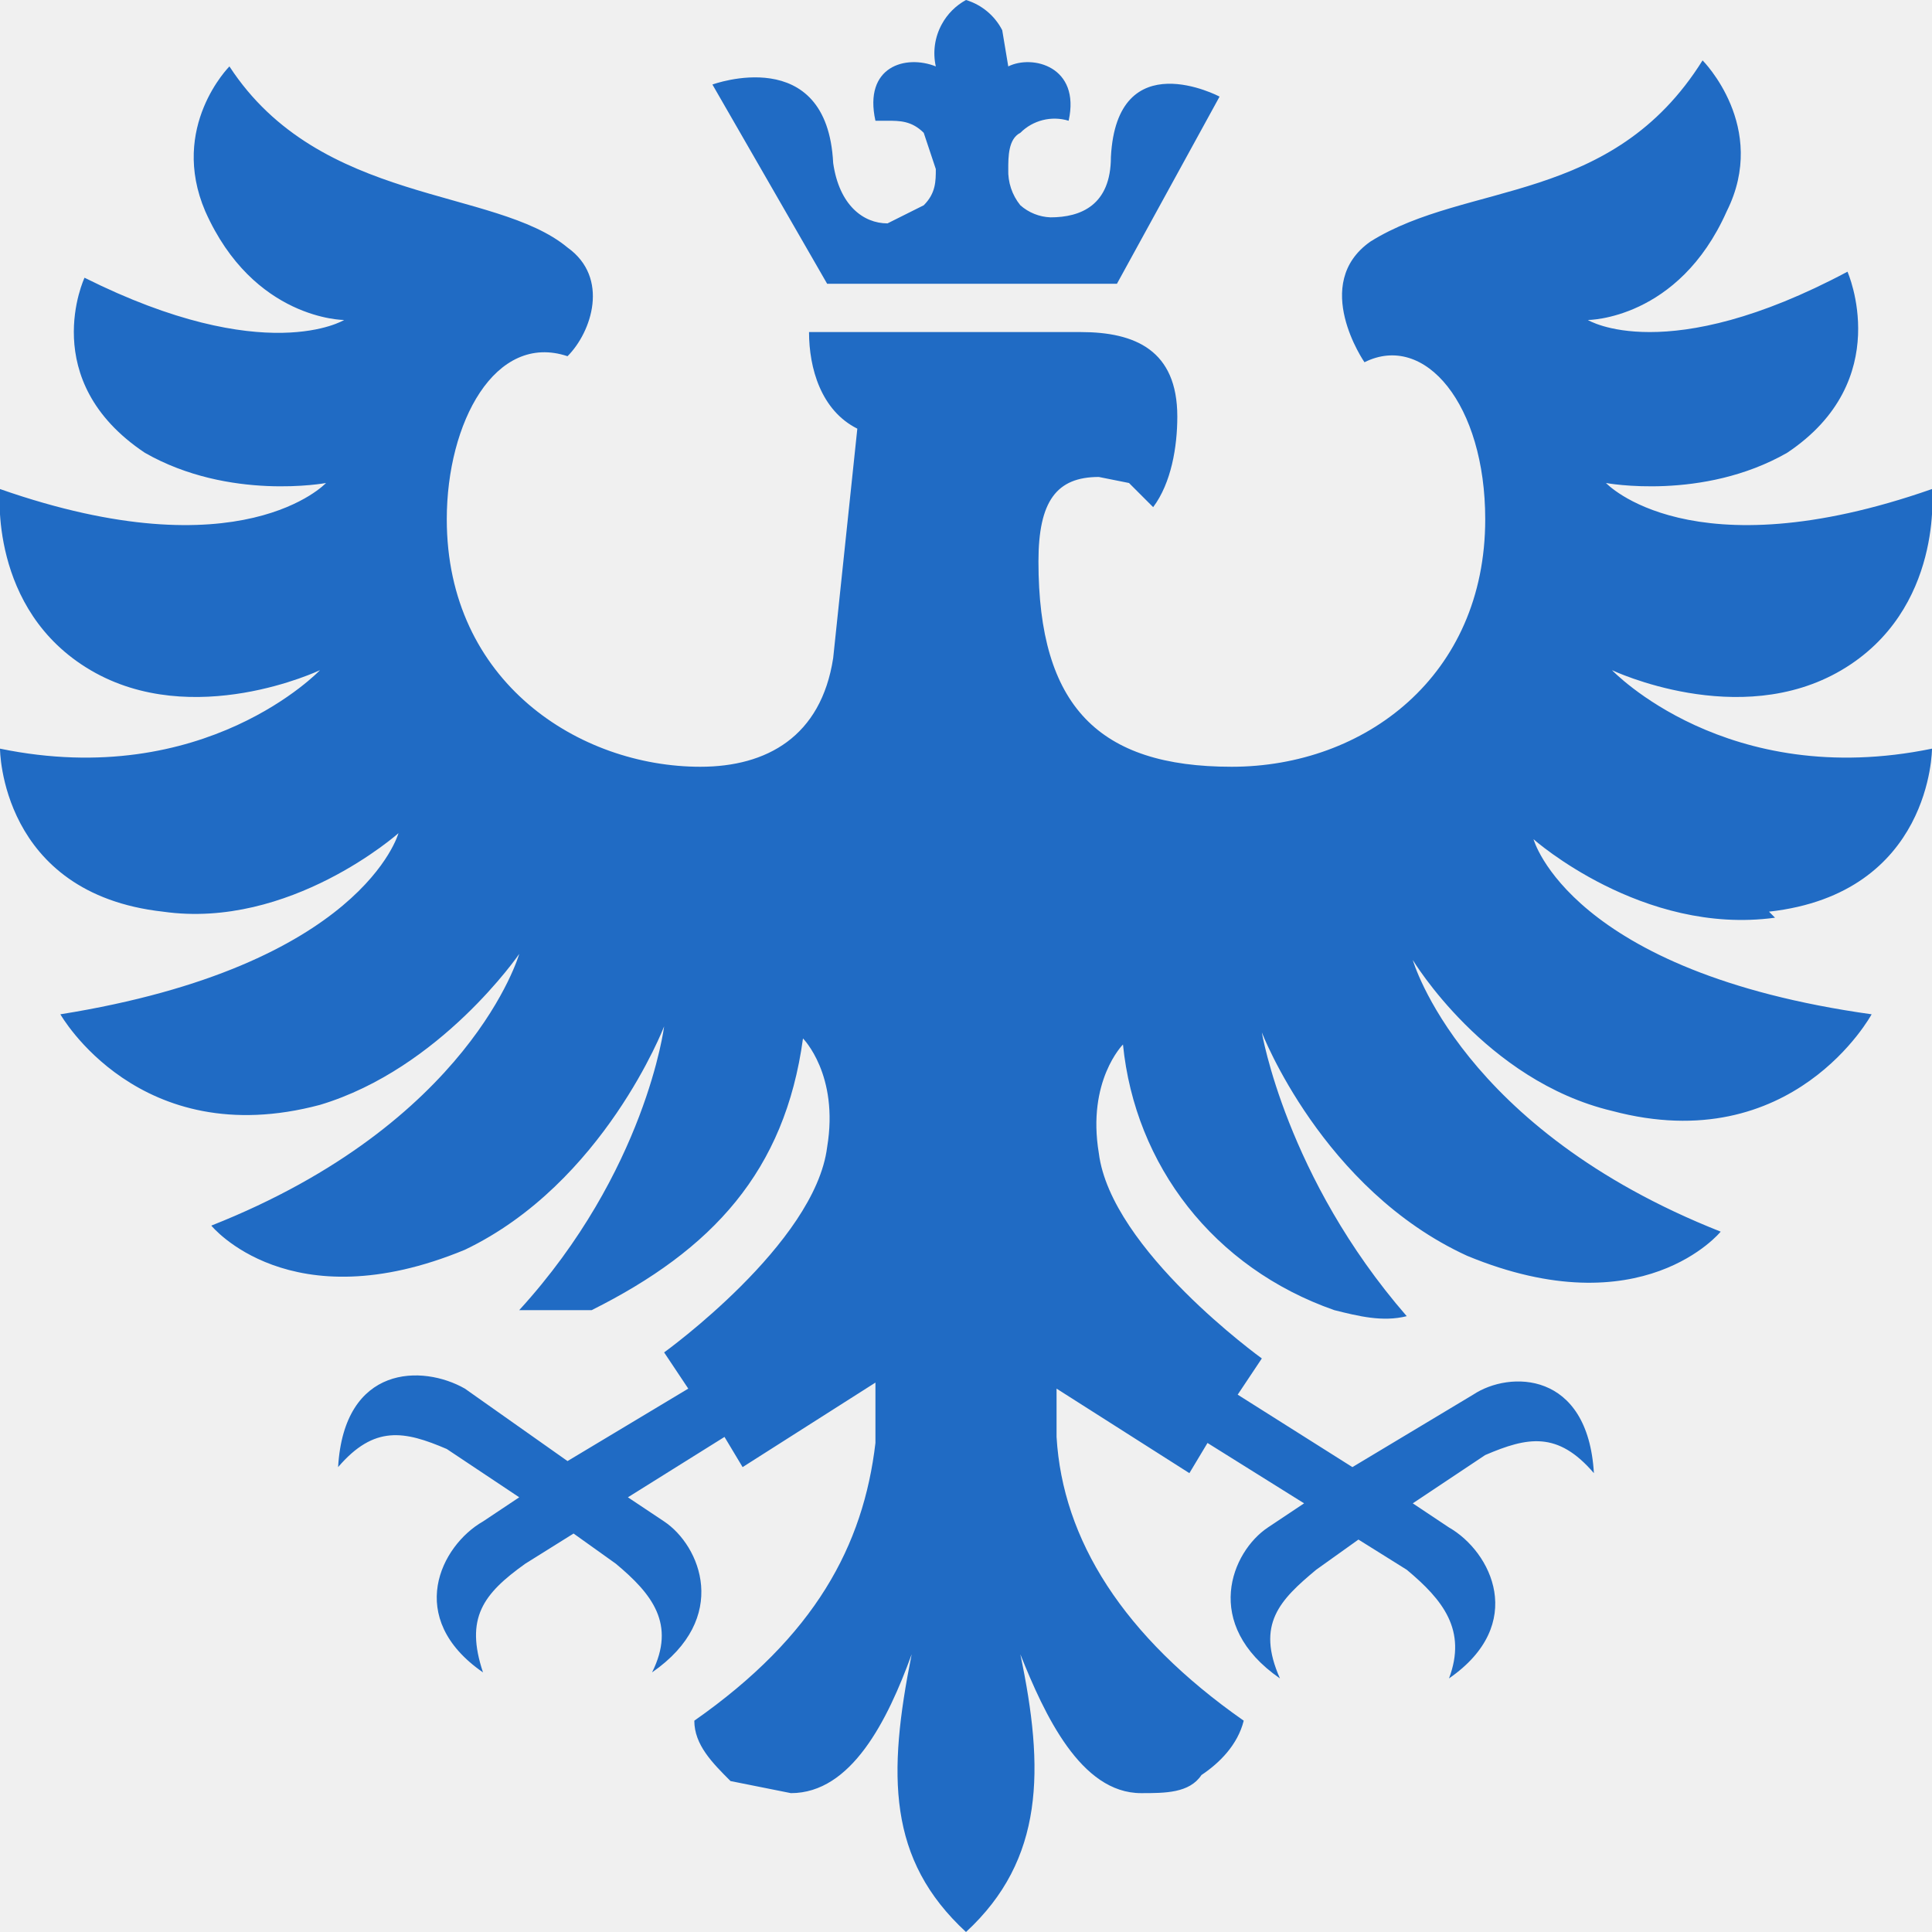
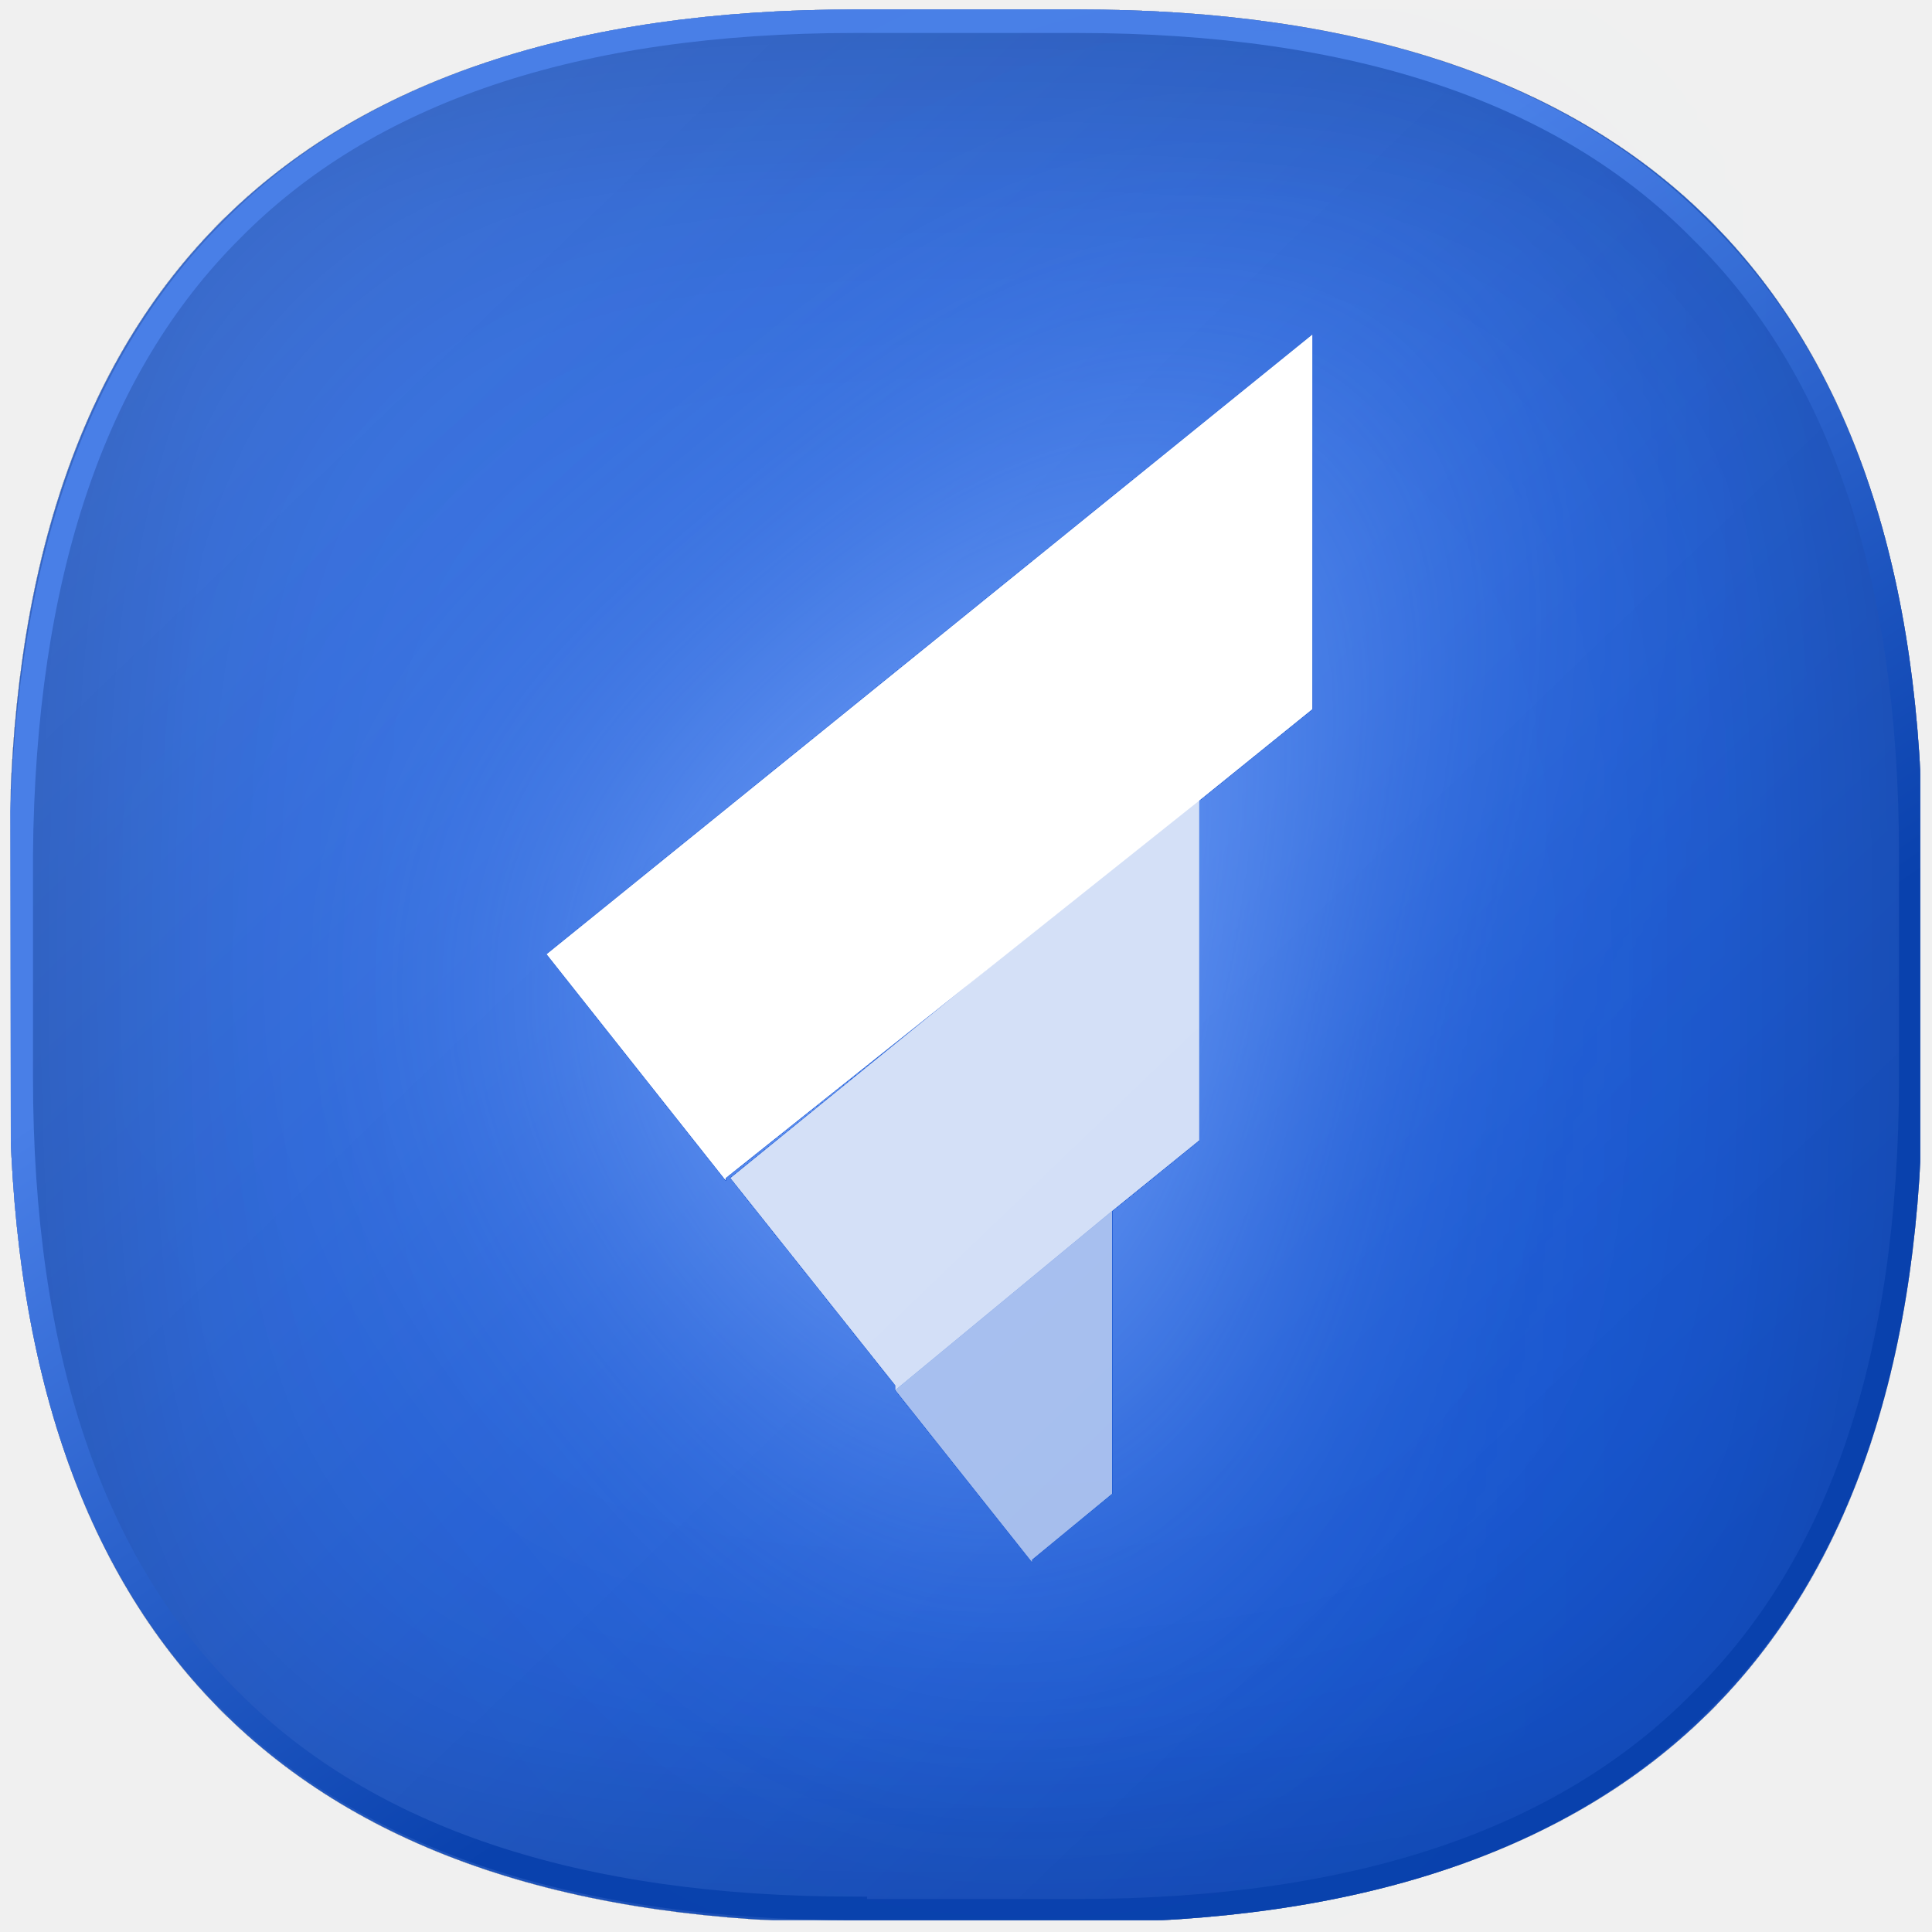
- <svg xmlns="http://www.w3.org/2000/svg" width="32" height="32" fill="none">
-   <path fill="#206bc4" d="m18.5 4.7 1.7-3.1s-1.7-.9-1.8 1c0 .8-.5 1-1 1a.8.8 0 0 1-.5-.2.9.9 0 0 1-.2-.6c0-.2 0-.5.2-.6a.8.8 0 0 1 .8-.2c.2-.9-.6-1.1-1-.9l-.1-.6A1 1 0 0 0 16 0a1 1 0 0 0-.4.4 1 1 0 0 0-.1.7c-.5-.2-1.2 0-1 .9h.2c.2 0 .4 0 .6.2l.2.6c0 .2 0 .4-.2.6l-.6.3c-.4 0-.8-.3-.9-1-.1-2-2-1.3-2-1.3l1.9 3.3h4.7zm10.8 10.4c2.7-.3 2.7-2.7 2.7-2.7-3.4.7-5.3-1.3-5.3-1.3s2.1 1 3.8 0c1.7-1 1.5-3 1.5-3-4 1.4-5.4-.1-5.4-.1s1.6.3 3-.5c1.8-1.2 1-3 1-3-3 1.6-4.3.8-4.3.8s1.5 0 2.3-1.8c.7-1.4-.4-2.5-.4-2.5-1.5 2.4-3.9 2-5.5 3-1 .7-.1 2-.1 2 1-.5 2 .7 2 2.6 0 2.6-2 4.1-4.2 4.1s-3.2-1-3.2-3.4c0-1 .3-1.4 1-1.4l.5.1.4.4c.3-.4.4-1 .4-1.5 0-1.1-.7-1.4-1.6-1.4h-4.5c0 .6.2 1.3.8 1.6l-.4 3.8c-.2 1.3-1.1 1.8-2.2 1.8-2 0-4.2-1.4-4.2-4.1 0-1.6.8-3.1 2-2.7.4-.4.7-1.3 0-1.8-1.2-1-4.1-.7-5.6-3 0 0-1 1-.4 2.4.8 1.8 2.3 1.8 2.3 1.8s-1.3.8-4.3-.7c0 0-.8 1.7 1 2.9 1.4.8 3 .5 3 .5S4 9.5 0 8.1c0 0-.2 2 1.5 3s3.8 0 3.8 0-1.9 2-5.3 1.3c0 0 0 2.4 2.7 2.7 2.1.3 3.9-1.3 3.9-1.3S6 16 1 16.8c0 0 1.3 2.3 4.3 1.5 2-.6 3.3-2.5 3.3-2.5s-.8 2.8-5.1 4.5c0 0 1.3 1.6 4.2.4C10 19.6 11 17 11 17s-.3 2.4-2.4 4.7h1.2c2-1 3.2-2.3 3.5-4.5 0 0 .6.6.4 1.8-.2 1.6-2.7 3.4-2.7 3.4l.4.6-2 1.2L7.7 23c-.7-.4-2-.4-2.1 1.3.6-.7 1.1-.6 1.8-.3l1.2.8-.6.4c-.7.4-1.3 1.6 0 2.5-.3-.9 0-1.3.7-1.8l.8-.5.7.5c.6.5 1 1 .6 1.8 1.3-.9.8-2.1.2-2.5l-.6-.4 1.6-1 .3.5 2.2-1.4v1c-.2 1.7-1 3.2-3 4.6 0 .4.3.7.6 1l1 .2c1 0 1.6-1.2 2-2.3-.4 2-.4 3.4.9 4.6 1.3-1.2 1.3-2.7.9-4.6.4 1 1 2.3 2 2.3.4 0 .8 0 1-.3.3-.2.6-.5.7-.9-2-1.4-3-3-3.1-4.7V23l2.2 1.4.3-.5 1.6 1-.6.4c-.6.4-1.1 1.6.2 2.5-.4-.9 0-1.3.6-1.8l.7-.5.8.5c.6.5 1 1 .7 1.8 1.3-.9.7-2.1 0-2.5l-.6-.4 1.2-.8c.7-.3 1.2-.4 1.8.3-.1-1.7-1.4-1.7-2-1.3l-2 1.2-1.9-1.2.4-.6s-2.5-1.8-2.7-3.4c-.2-1.2.4-1.8.4-1.8.2 2 1.5 3.7 3.5 4.4.4.1.8.2 1.2.1-2-2.3-2.4-4.7-2.4-4.7s1 2.6 3.4 3.7c2.9 1.2 4.2-.4 4.2-.4-4.3-1.7-5.1-4.5-5.1-4.5s1.2 2 3.3 2.5c3 .8 4.3-1.6 4.3-1.6-5-.7-5.6-2.9-5.6-2.9s1.8 1.6 4 1.3z" />
+ <svg xmlns="http://www.w3.org/2000/svg" width="82" height="82" fill="none">
+   <g clip-path="url(#a)">
+     <g filter="url(#b)">
+       <path fill="url(#c)" d="M36.3 81.6c-23.9 0-35.9-12-35.9-36v-9.3C.4 12.4 12.4.4 36.4.4h9.3c23.9 0 35.9 12 35.9 36v9.3c0 23.9-12 35.9-36 35.9h-9.3Z" />
+     </g>
+     <path stroke="url(#d)" d="M36.3 81c-11.9 0-20.7-3-26.5-8.8C3.9 66.4.9 57.6.9 45.7v-9.4C1 24.4 4 15.6 9.8 9.8 15.6 3.9 24.4.9 36.3.9h9.4c11.9 0 20.7 3 26.5 8.9 5.9 5.8 8.9 14.6 8.9 26.5v9.4c0 11.9-3 20.7-8.9 26.5-5.8 5.9-14.6 8.9-26.5 8.9h-9.4Z" />
+     <g fill="#fff" filter="url(#e)">
+       <path d="M30.8 50 51 33.9l4.7-3.8V14.2L23.2 40.5l7.6 9.6Z" />
+       <path fill-opacity=".8" d="m38 59 9.2-7.6 3.7-3V33.8L31 50l7 8.8Z" />
+       <path fill-opacity=".6" d="m43.8 66.2 3.4-2.8v-12L38 59l5.8 7.3Z" />
+     </g>
+   </g>
+   <defs>
+     <linearGradient id="c" x1="9.4" x2="68.6" y1="9.4" y2="71" gradientUnits="userSpaceOnUse">
+       <stop stop-color="#4178E3" />
+       <stop offset="1" stop-color="#1554CF" />
+     </linearGradient>
+     <linearGradient id="d" x1="19.5" x2="71.4" y1="1.7" y2="77.5" gradientUnits="userSpaceOnUse">
+       <stop offset=".3" stop-color="#497FE7" />
+       <stop offset=".7" stop-color="#0941AD" />
+     </linearGradient>
+     <filter id="b" width="81.1" height="81.1" x=".4" y=".4" color-interpolation-filters="sRGB" filterUnits="userSpaceOnUse">
+       <feFlood flood-opacity="0" result="BackgroundImageFix" />
+       <feBlend in="SourceGraphic" in2="BackgroundImageFix" result="shape" />
+       <feColorMatrix in="SourceAlpha" result="hardAlpha" values="0 0 0 0 0 0 0 0 0 0 0 0 0 0 0 0 0 0 127 0" />
+       <feOffset />
+       <feGaussianBlur stdDeviation="12" />
+       <feComposite in2="hardAlpha" k2="-1" k3="1" operator="arithmetic" />
+       <feColorMatrix values="0 0 0 0 0 0 0 0 0 0 0 0 0 0 0 0 0 0 0.2 0" />
+       <feBlend in2="shape" result="effect1_innerShadow_107_593" />
+     </filter>
+     <filter id="e" width="112.5" height="131.9" x="-16.8" y="-25.8" color-interpolation-filters="sRGB" filterUnits="userSpaceOnUse">
+       <feFlood flood-opacity="0" result="BackgroundImageFix" />
+       <feColorMatrix in="SourceAlpha" result="hardAlpha" values="0 0 0 0 0 0 0 0 0 0 0 0 0 0 0 0 0 0 127 0" />
+       <feOffset />
+       <feGaussianBlur stdDeviation="20" />
+       <feComposite in2="hardAlpha" operator="out" />
+       <feColorMatrix values="0 0 0 0 0.498 0 0 0 0 0.669 0 0 0 0 1 0 0 0 1 0" />
+       <feBlend in2="BackgroundImageFix" result="effect1_dropShadow_107_593" />
+       <feBlend in="SourceGraphic" in2="effect1_dropShadow_107_593" result="shape" />
+     </filter>
+     <clipPath id="a">
+       <path fill="#fff" d="M.4.4h81.1v81.1H.5z" />
+     </clipPath>
+   </defs>
</svg>
